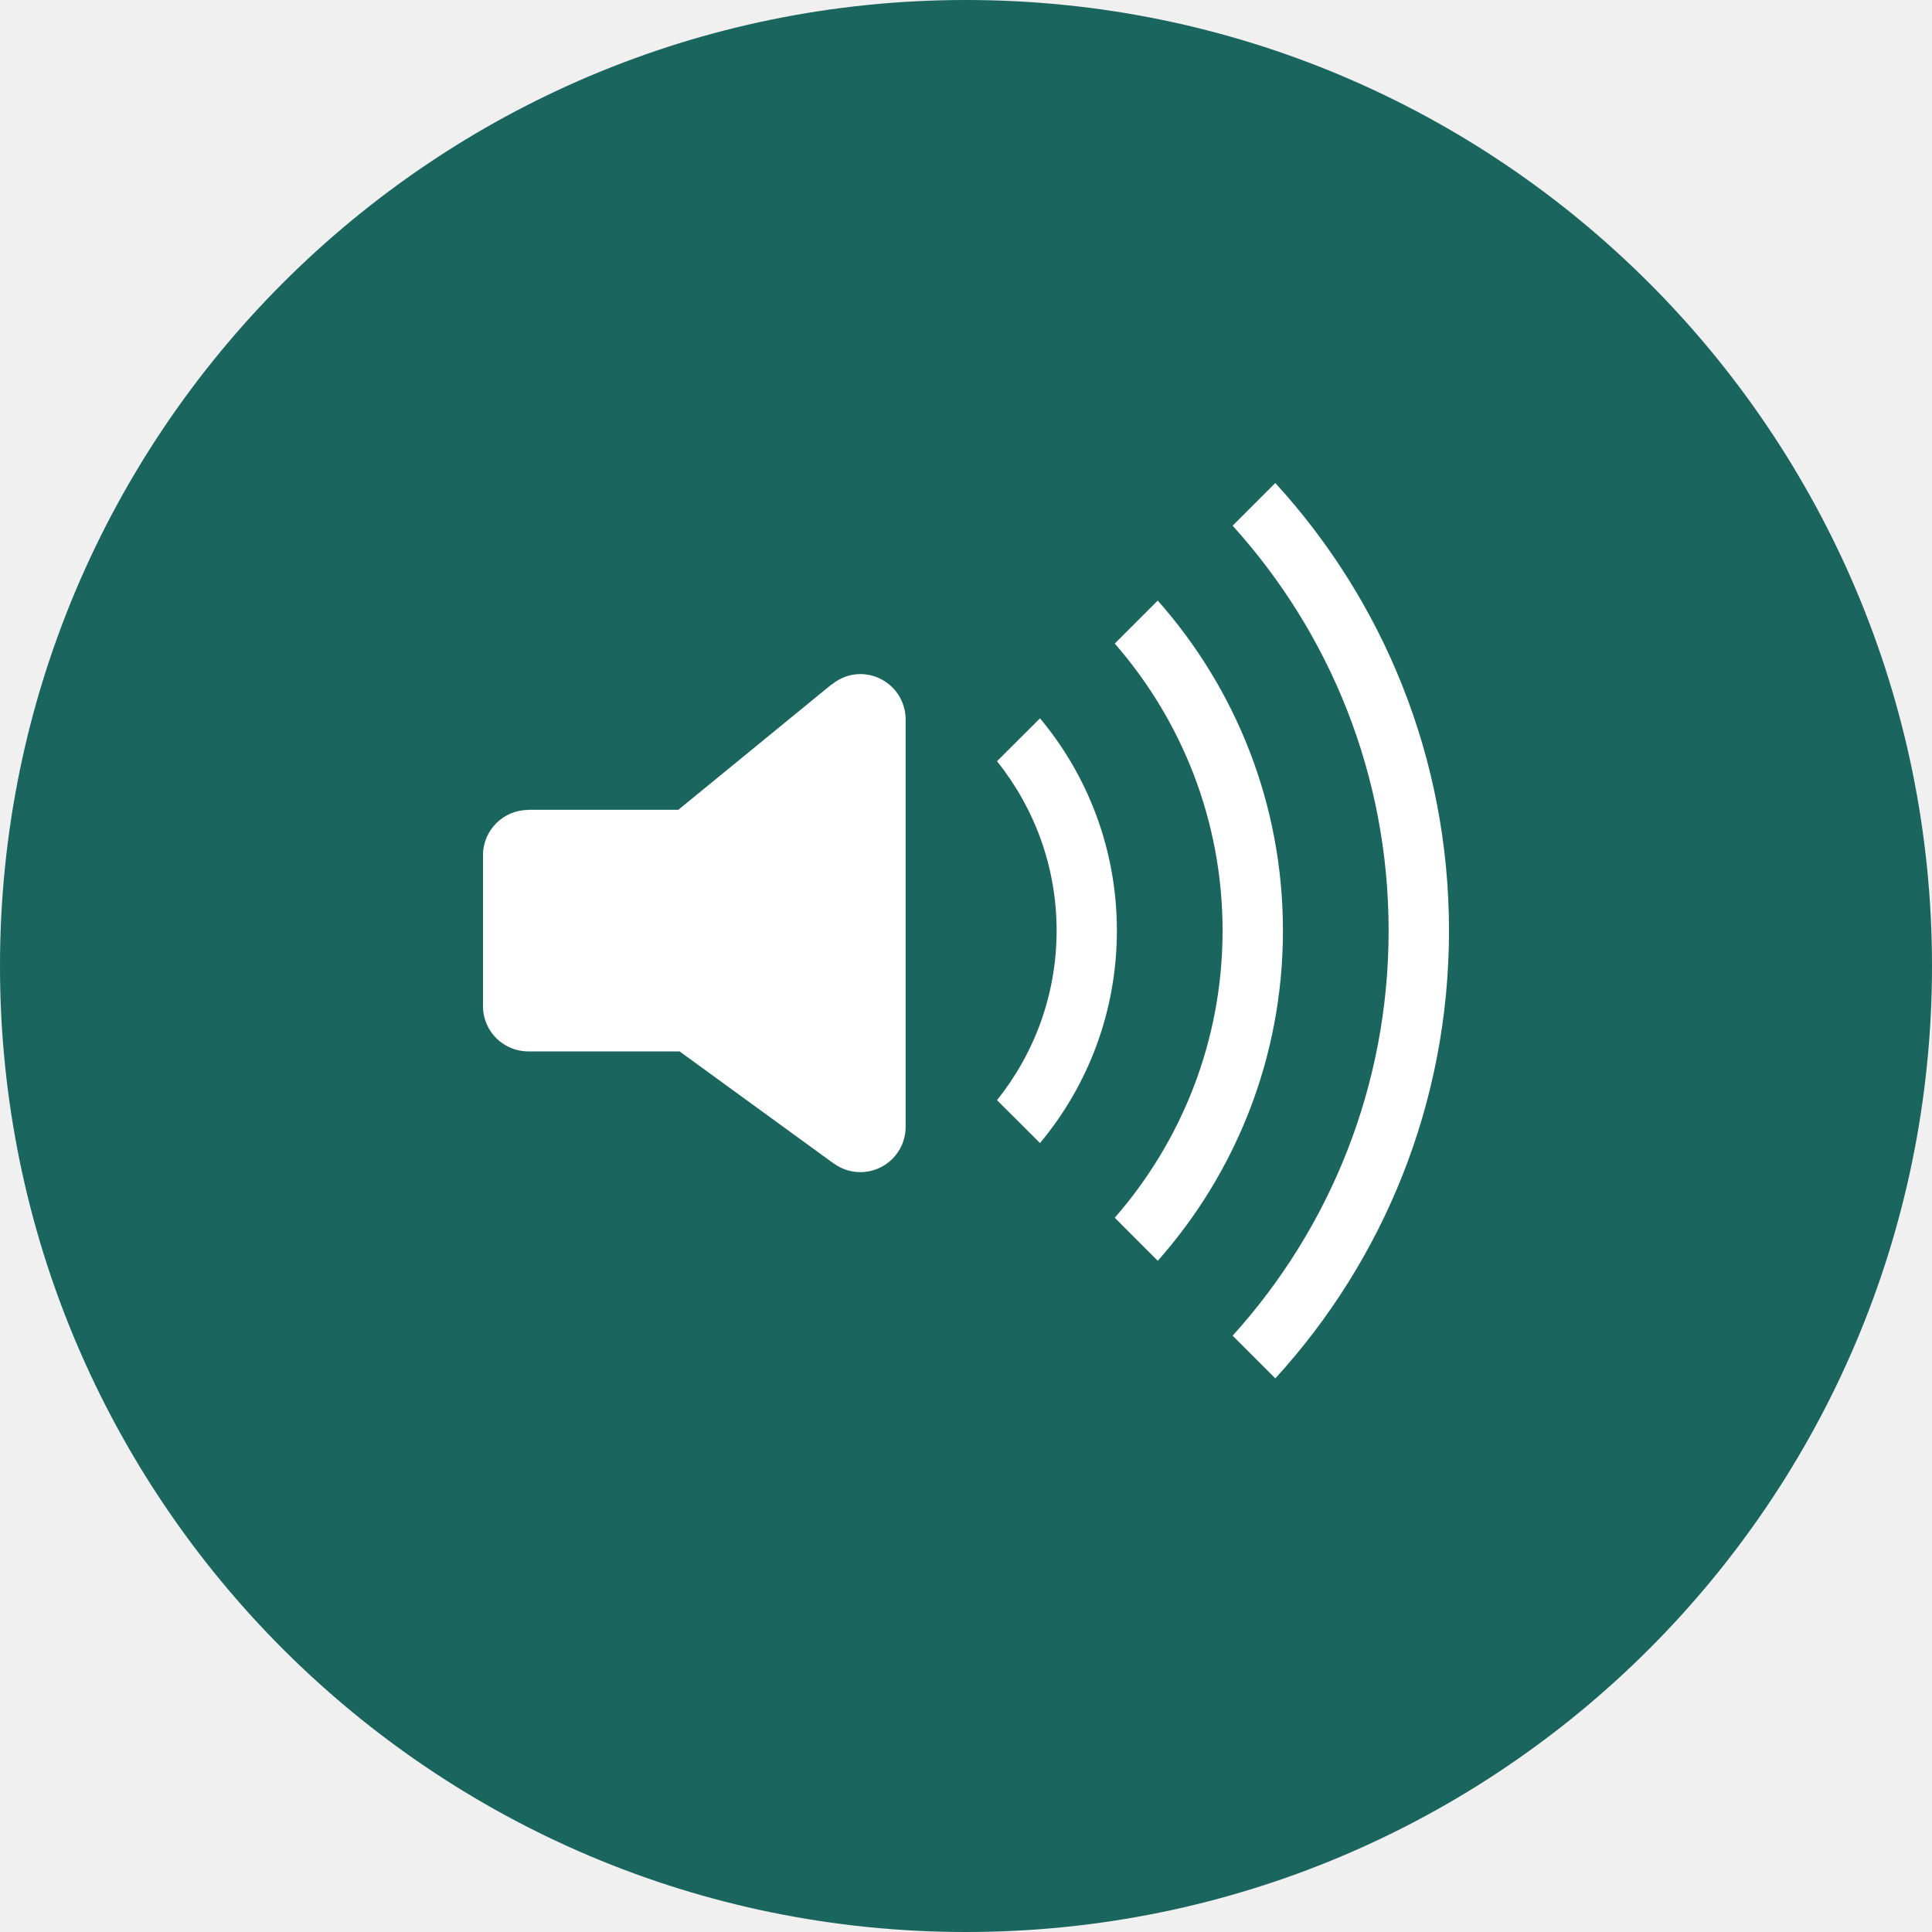
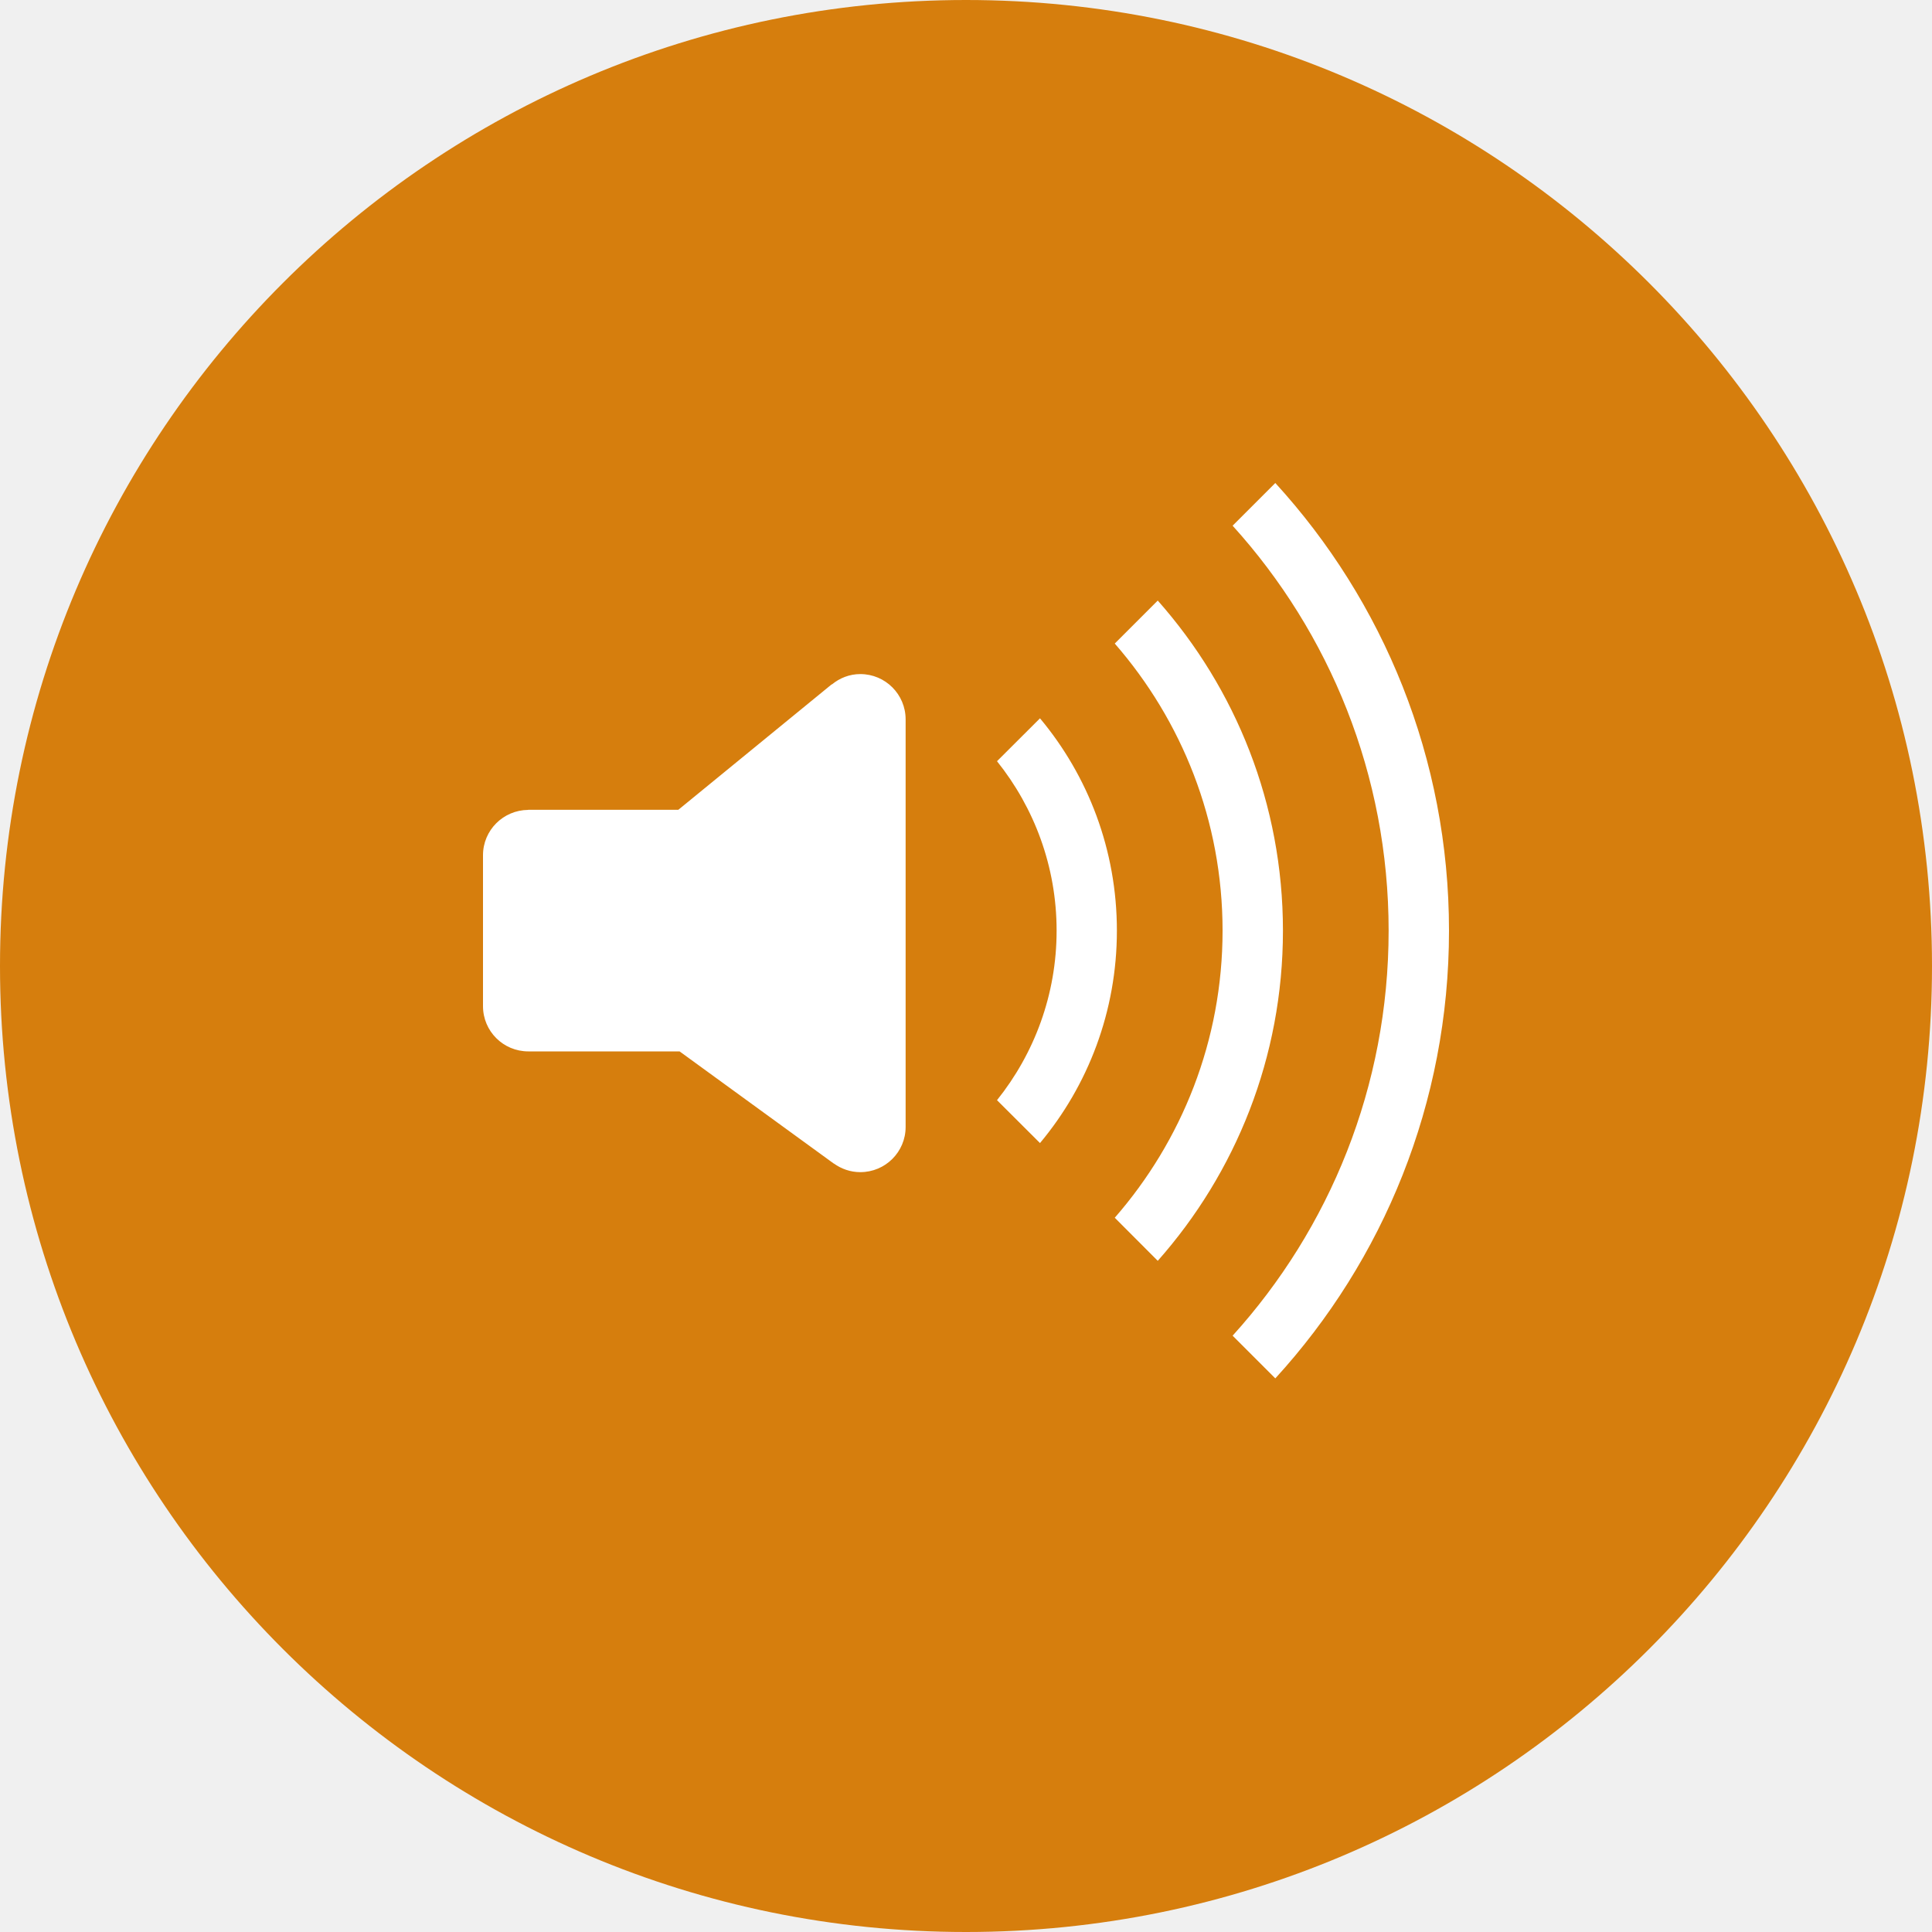
<svg xmlns="http://www.w3.org/2000/svg" width="20px" height="20px" viewBox="0 0 20 20" version="1.1">
  <defs />
  <g id="05.100.00-OpenSource-Amplitude" stroke="none" stroke-width="1" fill="none" fill-rule="evenodd">
    <g id="HD_05.100.00-521Website_OpenSource-Amplitude" transform="translate(-729, -384)">
      <g id="Lead-in">
        <g id="Player" transform="translate(368, 359)">
          <g id="Playlist" transform="translate(352, 5)">
            <g id="Song-Item" transform="translate(1, 0)">
              <g id="Now-Playing">
                <g transform="translate(8, 20)">
-                   <circle id="Oval-1" fill="#1A655E" cx="10" cy="10" r="10" />
+                   <circle id="Oval-1" fill="#D67E0D" cx="10" cy="10" r="10" />
                  <path d="M8.906,12.134 C8.803,12.134 8.709,12.1 8.631,12.044 L8.631,12.045 L7.035,10.884 L5.469,10.884 C5.21,10.884 5,10.675 5,10.416 L5,8.853 C5,8.595 5.209,8.386 5.468,8.384 L5.468,8.383 L7.022,8.383 L8.61,7.084 L8.611,7.086 C8.692,7.019 8.794,6.978 8.906,6.978 C9.165,6.978 9.375,7.188 9.375,7.447 L9.375,11.666 C9.375,11.925 9.165,12.134 8.906,12.134 L8.906,12.134 Z M10.766,11.833 L10.321,11.389 C10.706,10.908 10.938,10.298 10.938,9.634 C10.938,8.97 10.706,8.361 10.321,7.88 L10.766,7.436 C11.263,8.031 11.562,8.797 11.562,9.634 C11.562,10.47 11.263,11.238 10.766,11.833 L10.766,11.833 Z M11.985,13.052 L11.54,12.606 C12.233,11.811 12.656,10.773 12.656,9.634 C12.656,8.495 12.233,7.458 11.54,6.662 L11.985,6.217 C12.791,7.127 13.281,8.323 13.281,9.634 C13.281,10.945 12.791,12.142 11.985,13.052 L11.985,13.052 Z M13.202,14.269 L12.76,13.827 C13.763,12.719 14.375,11.248 14.375,9.634 C14.375,8.02 13.763,6.55 12.76,5.442 L13.202,5 C14.319,6.222 15,7.848 15,9.634 C15,11.42 14.319,13.047 13.202,14.269 L13.202,14.269 Z" id="Fill-156" fill="#FFFFFF" />
                </g>
              </g>
            </g>
          </g>
        </g>
      </g>
    </g>
  </g>
</svg>
